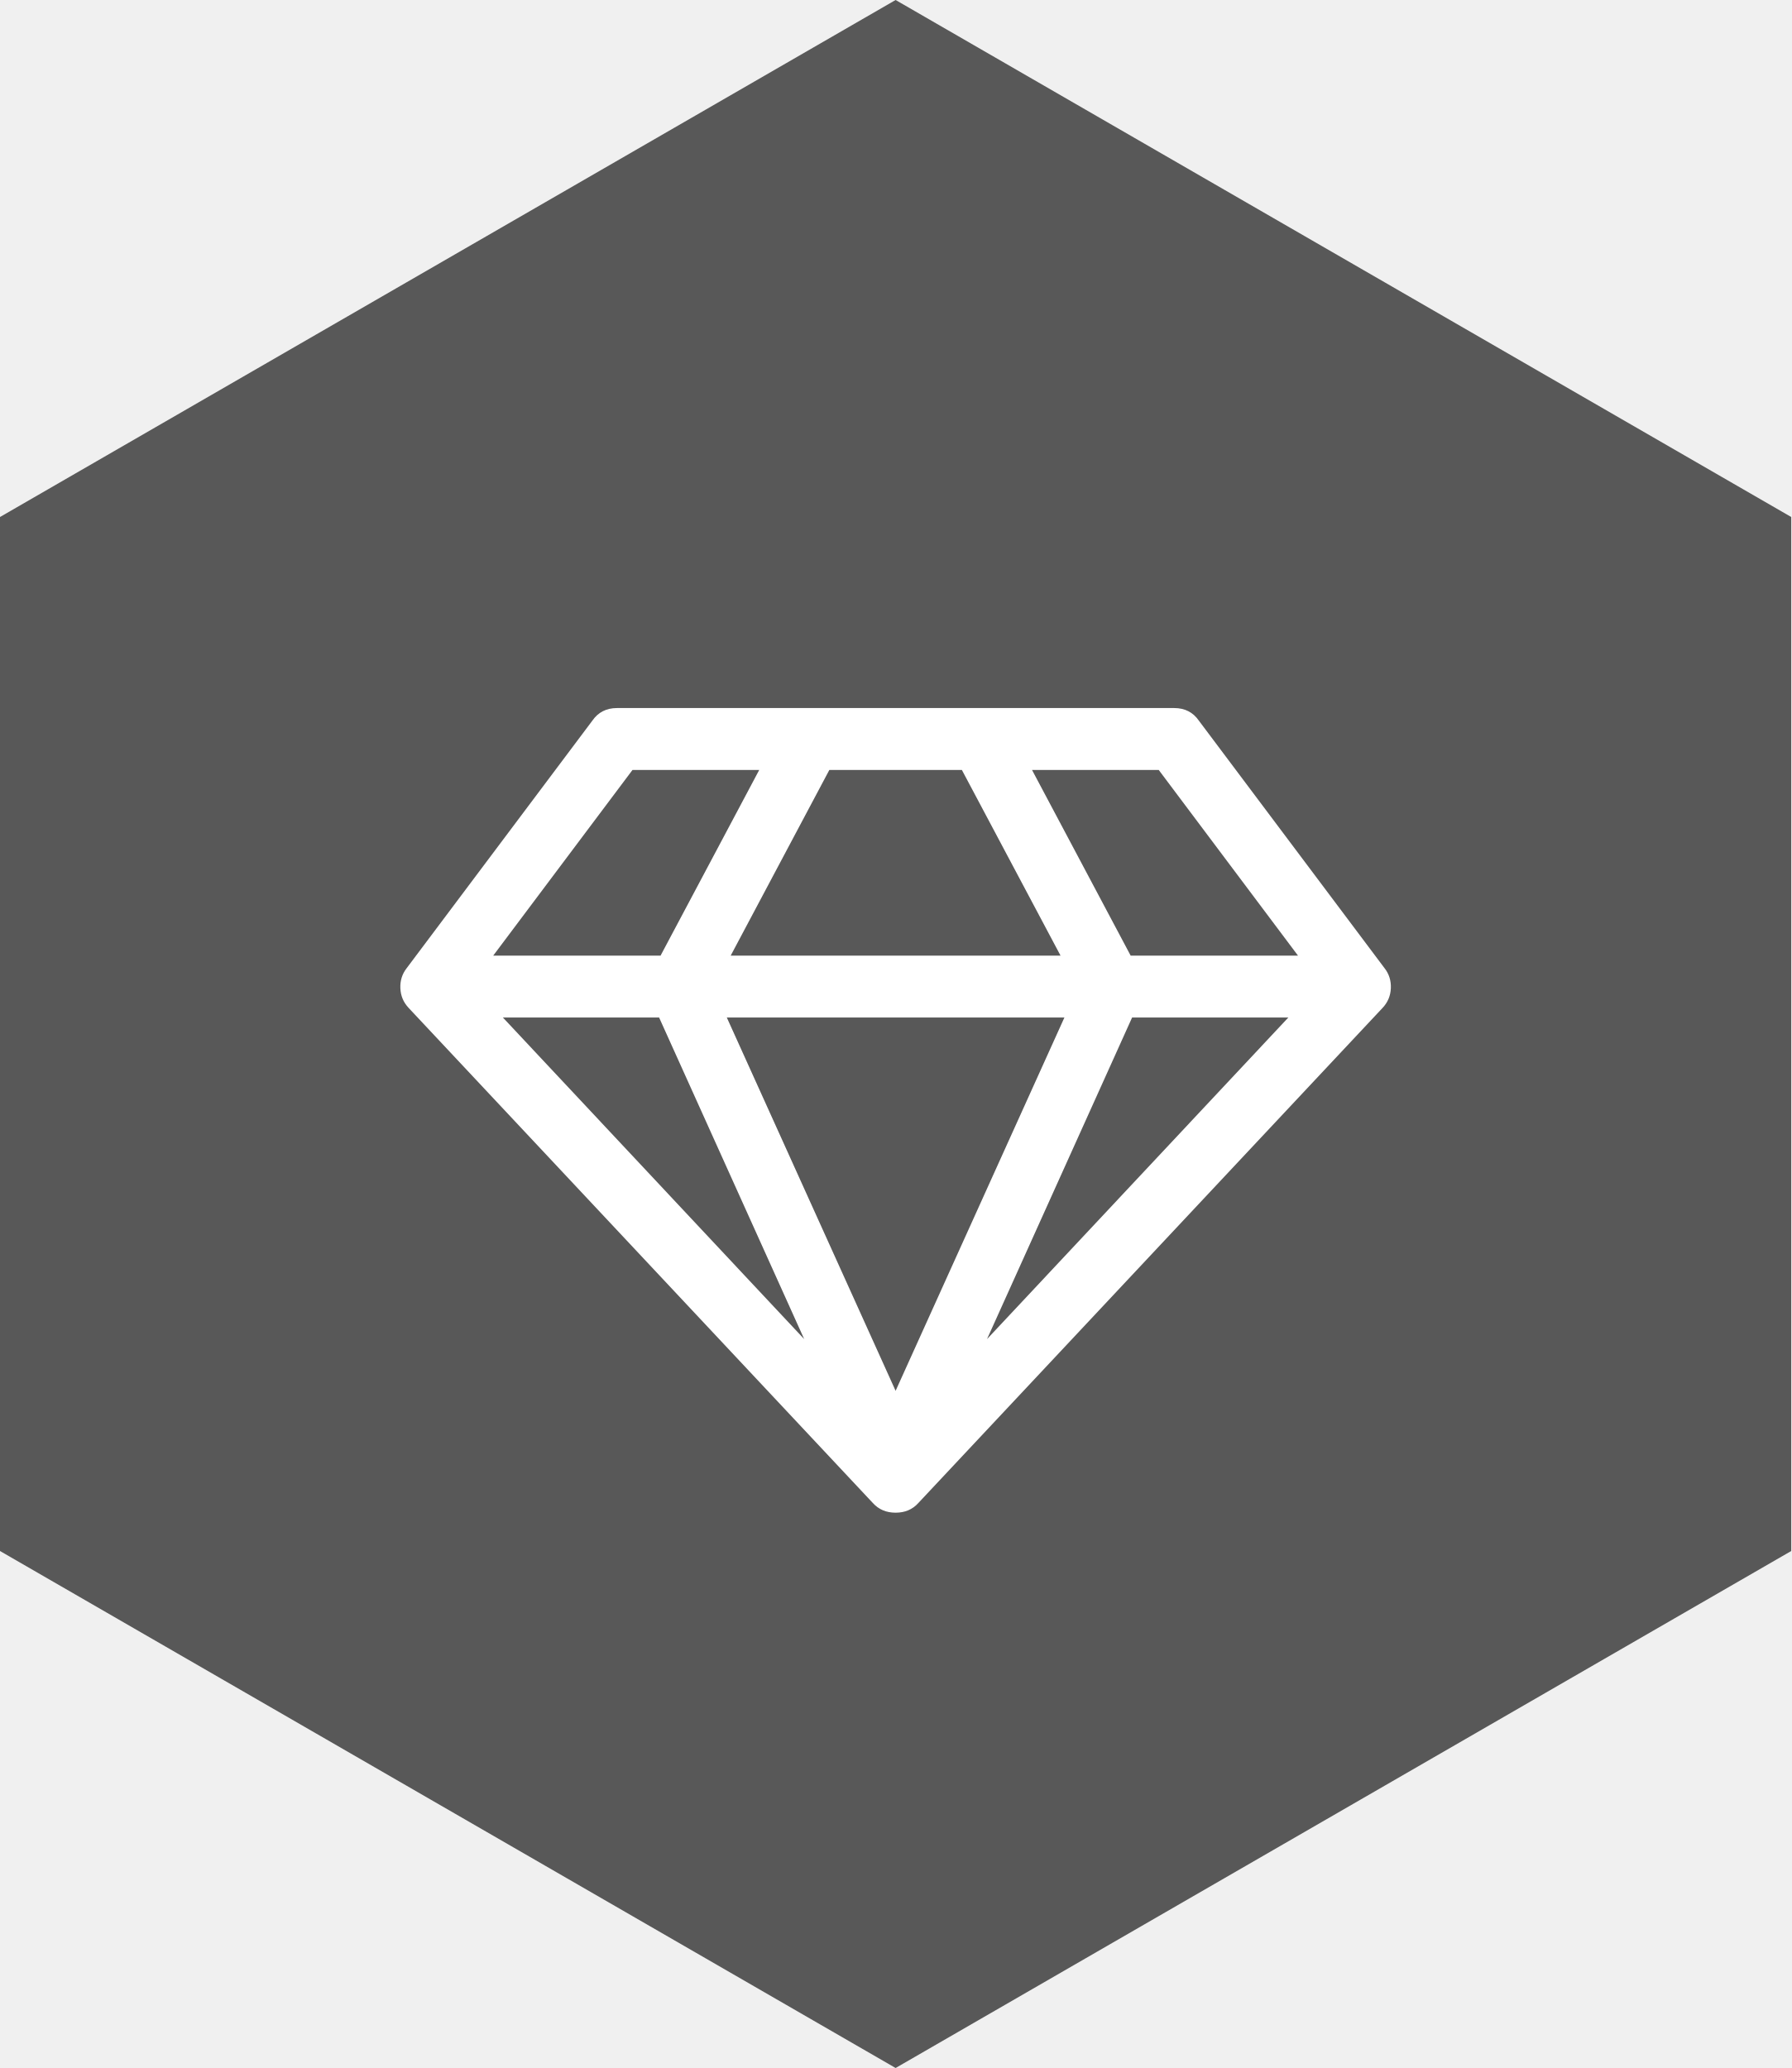
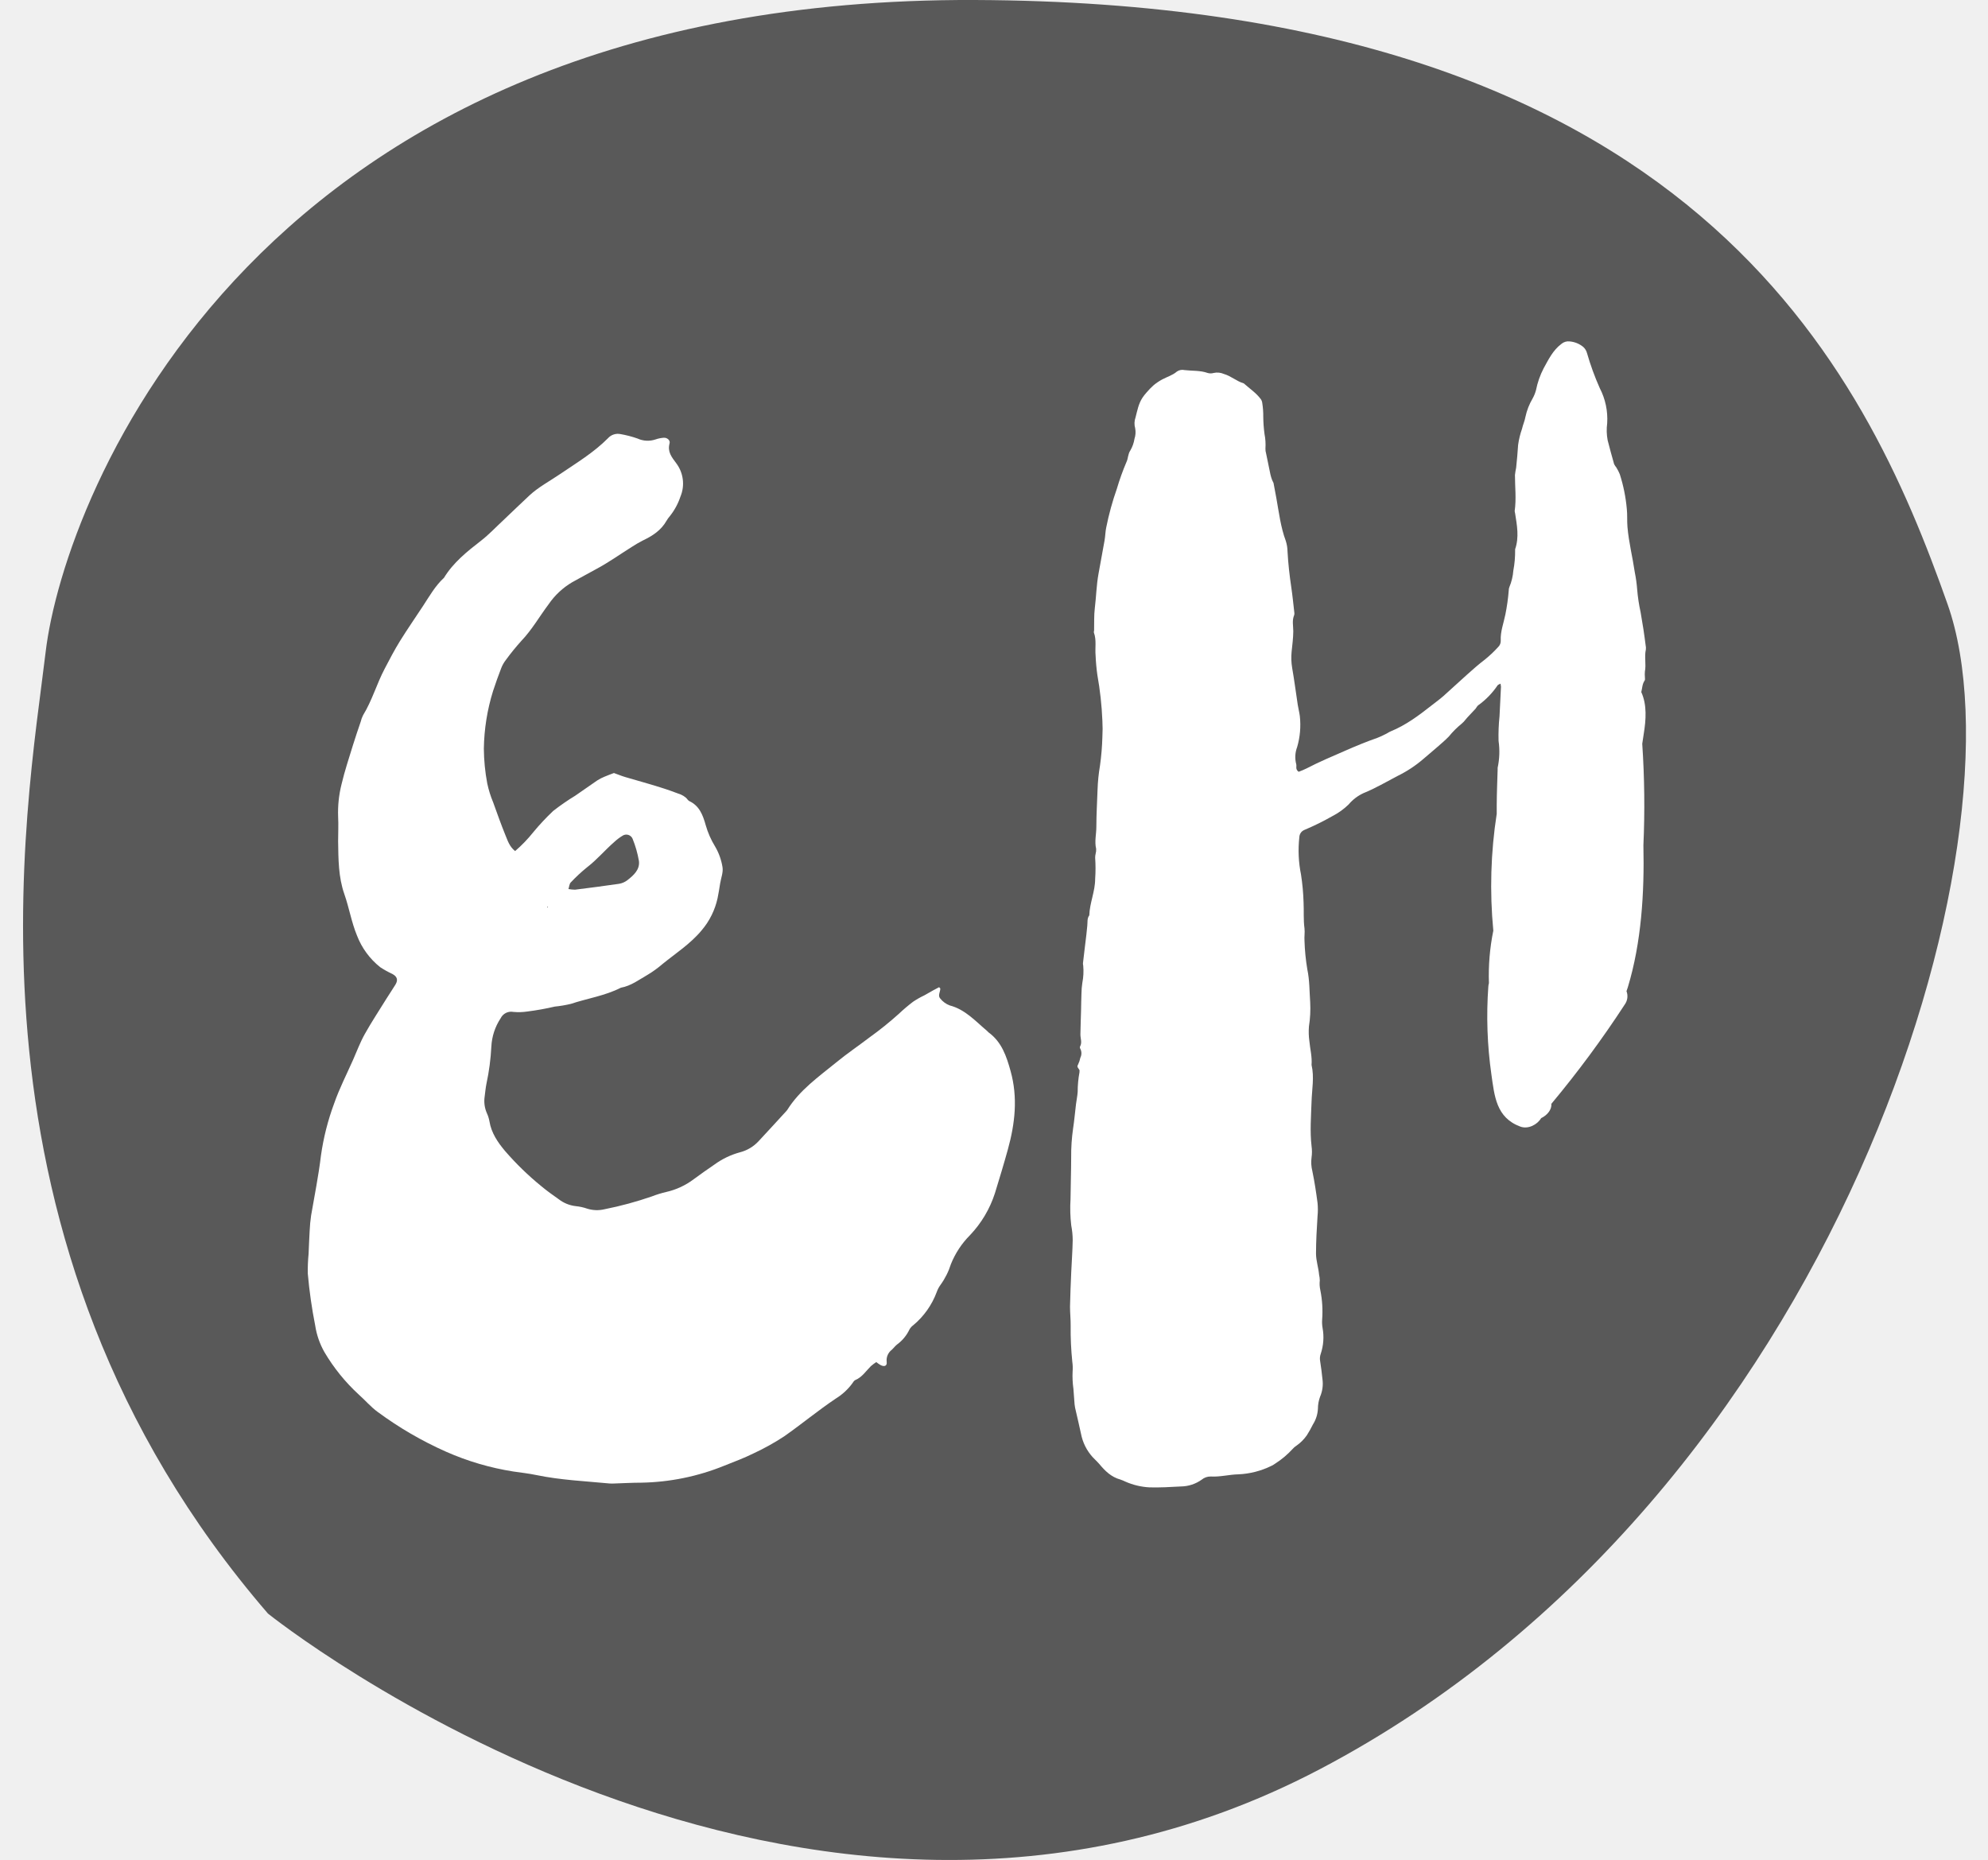
- <svg xmlns="http://www.w3.org/2000/svg" version="1.1" id="Layer_1" x="0px" y="0px" width="149.167px" height="172.243px" viewBox="0 0 149.167 172.243" enable-background="new 0 0 149.167 172.243" xml:space="preserve">
-   <polygon fill="#585858" points="149.167,129.183 74.583,172.243 0,129.183 0,43.061 74.583,0 149.167,43.061 " />
-   <path fill="#FFFFFF" d="M41.88,84.75l25.09,26.783L54.889,84.75H41.88z M74.583,115.841L88.64,84.75H60.527L74.583,115.841z   M55.009,79.594l8.217-15.466H52.673l-11.6,15.466H55.009z M82.196,111.533l25.091-26.783h-13.01L82.196,111.533z M60.849,79.594  h27.469l-8.217-15.466H69.065L60.849,79.594z M94.157,79.594h13.936L96.494,64.128H85.942L94.157,79.594z M99.835,60.02  l15.467,20.621c0.376,0.483,0.55,1.04,0.523,1.671c-0.027,0.632-0.257,1.174-0.686,1.632l-38.664,41.243  c-0.483,0.536-1.113,0.804-1.893,0.804c-0.778,0-1.408-0.268-1.892-0.804L34.026,83.944c-0.429-0.457-0.658-1-0.685-1.632  c-0.027-0.631,0.147-1.188,0.523-1.671L49.331,60.02c0.484-0.699,1.168-1.047,2.054-1.047h46.398  C98.667,58.973,99.353,59.322,99.835,60.02z" />
+ <svg xmlns="http://www.w3.org/2000/svg" id="Layer_1" data-name="Layer 1" width="583.48" height="545.9" viewBox="0 0 583.48 545.9">
+   <defs>
+     <style>.cls-1{fill:#595959;}.cls-2{fill:#fff;}</style>
+   </defs>
+   <path class="cls-1" d="M78.65,473.58S235.14,599.32,387.48,519.2,595.77,245.71,571.61,177.32,497.3.79,286.06,0,18.77,146,13.4,191.33-15.86,364.06,78.65,473.58Z" />
+   <path class="cls-2" d="M483,189.42c-.21-1.59-.41-3.19-.66-4.78s-.55-3.35-.83-5a50.47,50.47,0,0,1-1-6.64,41.31,41.31,0,0,0-.69-5c-.65-4.46-1.78-8.85-2.16-13.35-.15-1.78,0-3.56-.19-5.29a46.92,46.92,0,0,0-2.06-10.18,12.89,12.89,0,0,0-1-1.95,7,7,0,0,1-.66-1c-.66-2.33-1.31-4.66-1.9-7a15.58,15.58,0,0,1-.14-5,19.64,19.64,0,0,0-2.17-10.3,78.23,78.23,0,0,1-3.75-10.29,3.74,3.74,0,0,0-1.12-1.83,7.27,7.27,0,0,0-4-1.61,3.16,3.16,0,0,0-2.39.73c-2.54,1.91-3.81,4.63-5.22,7.17a24,24,0,0,0-2.24,6.39,10.6,10.6,0,0,1-1,2.47,18,18,0,0,0-2.11,5.42c-.21,1.18-.74,2.32-1,3.49a24.5,24.5,0,0,0-1.14,4.69c-.13,2.24-.36,4.48-.58,6.72a20.28,20.28,0,0,0-.35,2.14c0,3.52.43,7-.08,10.56,0,.23.1.47.13.71.55,3.51,1.22,7,0,10.51a1,1,0,0,0,0,.24,30.28,30.28,0,0,1-.52,6,15.82,15.82,0,0,1-1.18,4.9,2.44,2.44,0,0,0-.17.93,59.3,59.3,0,0,1-1,7.12c-.51,2.52-1.48,5-1.35,7.58a2.5,2.5,0,0,1-.82,2,34.88,34.88,0,0,1-3.85,3.62c-1.83,1.38-3.53,2.91-5.23,4.42-2.34,2.08-4.6,4.22-6.94,6.29-1.14,1-2.39,1.9-3.59,2.84-3.68,2.89-7.41,5.69-11.89,7.52-.55.23-1,.59-1.59.85a21.83,21.83,0,0,1-2.36,1.07c-3.12,1.09-6.16,2.34-9.17,3.66-3.87,1.71-7.8,3.32-11.53,5.28a23.65,23.65,0,0,1-2.35,1c-1.08-.81-.49-1.61-.72-2.28a8.26,8.26,0,0,1,.29-5,23.22,23.22,0,0,0,.78-9.07c-.14-1.11-.44-2.21-.61-3.32-.55-3.58-1-7.18-1.63-10.76a18,18,0,0,1-.17-4.81c.21-2,.47-4,.49-6,0-1.59-.41-3.18.26-4.74a1.54,1.54,0,0,0,.05-.71c-.29-2.48-.52-4.95-.89-7.42-.52-3.51-.92-7-1.11-10.56a10.82,10.82,0,0,0-.51-3.1c-1.51-4.06-2-8.3-2.76-12.5q-.39-2.25-.84-4.5a7.77,7.77,0,0,0-.42-.88,13.13,13.13,0,0,1-.49-1.62c-.44-2.06-.85-4.11-1.27-6.17a4.21,4.21,0,0,1-.19-1.43,16.79,16.79,0,0,0-.28-4.31,40.83,40.83,0,0,1-.36-5,24.17,24.17,0,0,0-.3-4.09,2.43,2.43,0,0,0-.42-1.1c-1.35-1.82-3.29-3.11-5-4.63-2.11-.61-3.69-2.14-5.83-2.76a4.87,4.87,0,0,0-3-.3,3.13,3.13,0,0,1-1.79,0c-2.19-.78-4.5-.57-6.75-.84a2.83,2.83,0,0,0-2.26.43c-1.25,1.09-2.87,1.54-4.3,2.31a15.12,15.12,0,0,0-2.53,1.7,22.53,22.53,0,0,0-2.1,2.16,13.66,13.66,0,0,0-1.2,1.55c-1.15,1.76-1.49,3.76-2,5.71a5.23,5.23,0,0,0-.11,3.23,6.2,6.2,0,0,1-.21,3.09,9.73,9.73,0,0,1-1.21,3.4c-.75,1.1-.62,2.35-1.15,3.42a71.71,71.71,0,0,0-2.8,7.79,83.69,83.69,0,0,0-3.14,11.45c-.26,1.25-.26,2.55-.49,3.82q-.9,4.86-1.77,9.74c-.61,3.34-.67,6.71-1.08,10.06-.27,2.14-.15,4.33-.21,6.5,0,.24-.13.5-.05.71.8,2.2.28,4.48.49,6.72a57.13,57.13,0,0,0,.52,5.71,99,99,0,0,1,1.47,13.39,42.52,42.52,0,0,1,0,4.79,75.52,75.52,0,0,1-.7,8.39,52.33,52.33,0,0,0-.72,7.15c-.13,3.61-.34,7.22-.35,10.83,0,2.15-.58,4.3-.06,6.46a4.5,4.5,0,0,1-.15,1.44,4.74,4.74,0,0,0-.14,1.17,44.67,44.67,0,0,1,0,6.23c0,3.66-1.62,7.06-1.72,10.68-.7.93-.47,2-.59,3.05-.1.88-.16,1.76-.27,2.64-.33,2.79-.69,5.58-1,8.38a3.61,3.61,0,0,0,.08.72,17.78,17.78,0,0,1-.26,5,23.16,23.16,0,0,0-.26,3.11c-.07,1.69-.08,3.38-.12,5.07-.06,2.33-.15,4.66-.19,7,0,1.18.56,2.36-.11,3.54a.8.8,0,0,0,.1.68,2.89,2.89,0,0,1,0,2.58,8.53,8.53,0,0,1-.69,2.05c-.63.89.68,1.26.43,2,0,.08,0,.16,0,.24a30.84,30.84,0,0,0-.53,5.75c-.08,1.2-.34,2.39-.49,3.59-.3,2.39-.49,4.8-.86,7.19a54.63,54.63,0,0,0-.56,8.38c0,4.11-.16,8.21-.19,12.32a43.32,43.32,0,0,0,.21,7.72,23.45,23.45,0,0,1,.43,4.33c-.06,3.13-.29,6.25-.43,9.38-.14,3.38-.3,6.75-.36,10.13,0,1.85.21,3.7.19,5.55a91.85,91.85,0,0,0,.48,10.62,12.82,12.82,0,0,1,.09,2.9,27.6,27.6,0,0,0,.24,5.06c.07,1.2.17,2.41.27,3.61a13.77,13.77,0,0,0,.22,1.92c.63,2.84,1.34,5.67,1.93,8.51a14.09,14.09,0,0,0,3.95,6.73c.39.42.83.81,1.2,1.25,1.66,2,3.47,3.85,6.24,4.6a12.87,12.87,0,0,1,1.44.6,20.27,20.27,0,0,0,7.1,1.69c3.06.08,6.15-.1,9.22-.27a10.71,10.71,0,0,0,6.09-2,4,4,0,0,1,2.66-.92c2.75.16,5.41-.59,8.13-.64a24.4,24.4,0,0,0,9.57-2.44,8.09,8.09,0,0,0,1.3-.77,25.3,25.3,0,0,0,5-4.22,5,5,0,0,1,1.17-1,12.4,12.4,0,0,0,3-3,32.89,32.89,0,0,0,1.8-3.2,9.46,9.46,0,0,0,1.47-4.58,10.28,10.28,0,0,1,.63-3.55,9.66,9.66,0,0,0,.7-5.2c-.18-1.77-.4-3.53-.68-5.28a4.09,4.09,0,0,1,.17-2.11,15.25,15.25,0,0,0,.54-7.64,10.15,10.15,0,0,1-.12-2.4,31.7,31.7,0,0,0-.53-8.64,8.65,8.65,0,0,1-.16-2.87,8,8,0,0,0-.2-1.65c-.18-2.08-.89-4.08-.91-6.2,0-3.69.22-7.37.45-11.05a19,19,0,0,0,0-3.85c-.41-3.12-.88-6.23-1.52-9.32a10.58,10.58,0,0,1-.24-4,12,12,0,0,0,0-3.38c-.5-4.34-.14-8.66,0-13,.1-3.6.85-7.21,0-10.81.2-2.35-.42-4.64-.64-7a19.47,19.47,0,0,1-.12-4.31,34.18,34.18,0,0,0,.36-7.13c-.23-3.2-.16-6.41-.84-9.6a62.06,62.06,0,0,1-.83-8.41c-.09-1.2.14-2.43,0-3.62-.35-2.53-.14-5.08-.27-7.62a65.8,65.8,0,0,0-.75-8.17,35.32,35.32,0,0,1-.49-11,2.38,2.38,0,0,1,1.46-2.1,77.79,77.79,0,0,0,8.29-4.09,19.6,19.6,0,0,0,4.72-3.4,12.58,12.58,0,0,1,4.42-3.35c3.46-1.39,6.63-3.29,9.92-5a35.7,35.7,0,0,0,7.66-5.06c1.27-1.11,2.59-2.18,3.85-3.29s2.45-2.09,3.55-3.23A25.62,25.62,0,0,1,429,212.4a7,7,0,0,0,1.18-1.25c.33-.37.63-.76,1-1.12.62-.67,1.26-1.33,1.88-2,.27-.31.43-.73.76-1a23.22,23.22,0,0,0,5.73-5.89c.14-.2.49-.29.86-.49a6.9,6.9,0,0,1,.13.91c-.14,2.89-.29,5.77-.43,8.66a54.77,54.77,0,0,0-.28,7.23,22.25,22.25,0,0,1-.27,7.89,2.05,2.05,0,0,0,0,.49c-.1,3.45-.25,6.91-.27,10.37,0,.88,0,1.76,0,2.64a138,138,0,0,0-1,34.3A66,66,0,0,0,437,288.56a4.74,4.74,0,0,0-.17.94,121.16,121.16,0,0,0,.9,25.88c.9,6.24,1.36,12.64,8.48,15.27,2.33.86,5-.59,6.12-2.48,1.77-.84,3.15-2.5,3-4.21a306.12,306.12,0,0,0,21.55-29.16,4.14,4.14,0,0,0,.5-3.89c.13-.37.26-.74.38-1.12,4-13.16,4.89-27.79,4.58-41.71A266.83,266.83,0,0,0,482,218.3c.13-1,.27-1.9.43-2.86.68-4.18,1-8.57-.71-12.31.29-1.15.26-2.36,1-3.42.15-.24.06-.62.06-.94a9.41,9.41,0,0,1,0-1.68c.41-2.14-.2-4.32.28-6.46A3.53,3.53,0,0,0,483,189.42Z" />
+   <path class="cls-2" d="M151.18,249.79a40.67,40.67,0,0,0,5.33-5.53,69.52,69.52,0,0,1,5.86-6.26,68.11,68.11,0,0,1,6.47-4.47c2.17-1.49,4.31-3,6.49-4.5a13.53,13.53,0,0,1,2.11-1.08c.83-.36,1.68-.66,2.75-1.07,1,.35,2.14.83,3.34,1.19,3.39,1,6.82,1.93,10.2,3,2.07.63,4.11,1.38,6.14,2.14a5.64,5.64,0,0,1,1.43.9c.36.28.58.79,1,1,3,1.41,4,4.12,4.83,7.08a25,25,0,0,0,2.75,6.25,17.37,17.37,0,0,1,2.18,6.09c.24,1.49-.43,3.14-.69,4.71s-.45,2.93-.76,4.37a21.65,21.65,0,0,1-4.67,9.43c-3.31,4-7.67,6.77-11.62,10a30.67,30.67,0,0,1-4.15,3c-2.55,1.46-4.94,3.31-7.94,3.85-4.64,2.37-9.8,3.12-14.67,4.74a35.11,35.11,0,0,1-4.73.8,78.92,78.92,0,0,1-8.1,1.45,16.87,16.87,0,0,1-4.08.11,3.42,3.42,0,0,0-3.7,1.85,16.54,16.54,0,0,0-2.74,8.35,67.67,67.67,0,0,1-1.44,10.89c-.25,1.23-.35,2.49-.52,3.73a8.83,8.83,0,0,0,.69,5,9.51,9.51,0,0,1,.71,2.29c.56,3.41,2.42,6.14,4.57,8.7a84.94,84.94,0,0,0,10.58,10.28c1.66,1.39,3.43,2.66,5.2,3.9A10,10,0,0,0,169,354a14.46,14.46,0,0,1,3.35.74,9.49,9.49,0,0,0,5.07.17,104.27,104.27,0,0,0,13.91-3.77,31.2,31.2,0,0,1,4.26-1.31,21.12,21.12,0,0,0,8-3.72c2-1.48,4.08-2.94,6.16-4.36a22.79,22.79,0,0,1,7.38-3.54,11.25,11.25,0,0,0,5.54-3.3c2.74-2.93,5.43-5.89,8.14-8.84a2.75,2.75,0,0,0,.22-.26c3.64-5.86,9.22-9.77,14.41-14,3.17-2.6,6.58-4.9,9.84-7.39a99.16,99.16,0,0,0,8.51-6.85A50.7,50.7,0,0,1,268,294a24.43,24.43,0,0,1,3.24-1.84l2.69-1.52c.58-.32,1.17-.63,1.7-.9.22.24.34.32.35.4,0,1-.81,2.08,0,2.94a6.44,6.44,0,0,0,2.74,2c4.56,1.19,7.54,4.59,10.93,7.44a5.55,5.55,0,0,0,.49.48c3.87,2.82,5.26,7,6.47,11.36,2.17,7.77,1.3,15.4-.8,23-1.19,4.31-2.49,8.58-3.8,12.85a32.2,32.2,0,0,1-7.28,12.27,25.48,25.48,0,0,0-5.63,8.52,21.32,21.32,0,0,1-3.07,6.12,7.94,7.94,0,0,0-1.11,2.12,23.11,23.11,0,0,1-6.87,9.7,3.91,3.91,0,0,0-1.12,1.25,11.65,11.65,0,0,1-3.69,4.45c-.53.42-.94,1-1.44,1.47a3.88,3.88,0,0,0-1.56,3.58c.17,1.19-.65,1.55-1.8.95a12.82,12.82,0,0,1-1.26-.87,14.19,14.19,0,0,0-1.58,1.19c-1.45,1.44-2.56,3.24-4.57,4.08-.37.16-.64.64-.89,1a17.13,17.13,0,0,1-4.78,4.4c-5.24,3.5-10.08,7.54-15.23,11.14a70.35,70.35,0,0,1-9,5c-2.76,1.36-5.65,2.45-8.51,3.58a67.75,67.75,0,0,1-24.42,5c-2.62,0-5.25.16-7.87.24a10.6,10.6,0,0,1-1.38,0c-7.18-.69-14.41-1-21.5-2.47-2.24-.47-4.52-.72-6.79-1.05a79,79,0,0,1-19.7-5.79,106.57,106.57,0,0,1-20.12-11.7c-2-1.45-3.67-3.44-5.56-5.11a54.41,54.41,0,0,1-10.09-12.49,22.66,22.66,0,0,1-2.68-7.76,142,142,0,0,1-2.17-15.21,49.08,49.08,0,0,1,.23-5.8c.1-2.28.18-4.57.32-6.85a43.68,43.68,0,0,1,.42-4.43c1-5.86,2.19-11.67,2.89-17.59a73.18,73.18,0,0,1,3.87-15.28c1.53-4.4,3.69-8.59,5.58-12.87,1.11-2.51,2.07-5.11,3.41-7.5,2-3.59,4.28-7,6.45-10.53.84-1.36,1.76-2.67,2.56-4s.54-2.32-.88-3.1a27.72,27.72,0,0,1-3.6-2,21.93,21.93,0,0,1-6.81-9.28c-1.63-3.94-2.3-8.14-3.7-12.13-1.78-5.06-1.76-10.32-1.84-15.57,0-2.41.13-4.82,0-7.22a33.93,33.93,0,0,1,1-9.49c.91-3.88,2.19-7.68,3.36-11.51.7-2.29,1.5-4.56,2.26-6.83a8.79,8.79,0,0,1,.7-1.92c2.65-4.31,4-9.21,6.35-13.66,1.42-2.74,2.86-5.48,4.48-8.11,2.17-3.5,4.53-6.88,6.78-10.32,1.89-2.88,3.57-5.89,6.14-8.25,2.74-4.49,6.75-7.69,10.84-10.86,2.34-1.81,4.38-4,6.54-6,2.58-2.44,5.12-4.91,7.72-7.33s6-4.22,9-6.27c4.82-3.27,9.83-6.28,14-10.47a3.89,3.89,0,0,1,3.74-1.24,31.28,31.28,0,0,1,4.95,1.29,7.21,7.21,0,0,0,5.34.26,9.27,9.27,0,0,1,2.34-.48c1-.09,2,.73,1.74,1.65-.67,2.46.6,4,1.95,5.82a9.91,9.91,0,0,1,1.24,9.8,18.63,18.63,0,0,1-3.09,5.71,8.55,8.55,0,0,0-1,1.39c-1.6,2.83-4.16,4.46-7,5.81a35.47,35.47,0,0,0-3.26,1.9c-3.49,2.19-6.86,4.61-10.5,6.53-2.32,1.23-4.59,2.55-6.9,3.78a21.69,21.69,0,0,0-6.94,6.48c-2.68,3.56-4.88,7.48-8,10.74a69.65,69.65,0,0,0-4.54,5.59,9.55,9.55,0,0,0-1.35,2.36c-.86,2.24-1.68,4.49-2.42,6.77a60,60,0,0,0-2.7,16.9,57.89,57.89,0,0,0,1,10.23,30.87,30.87,0,0,0,1.73,5.54c1.16,3.23,2.31,6.46,3.6,9.64C149,246.66,149.46,248.4,151.18,249.79Zm15.66,11.14a11.71,11.71,0,0,0,1.93.19c4.3-.55,8.6-1.08,12.89-1.72a5.46,5.46,0,0,0,2.49-1.08c1.82-1.42,3.68-3.08,3.38-5.6a31.54,31.54,0,0,0-1.87-6.56,2,2,0,0,0-2.91-.9,14.87,14.87,0,0,0-2.44,1.84c-2.75,2.39-5.1,5.22-8,7.44a47.28,47.28,0,0,0-4.76,4.42C167.12,259.35,167.1,260.1,166.84,260.93Zm-6,5.37-.08-.27-.2.34Z" />
</svg>
